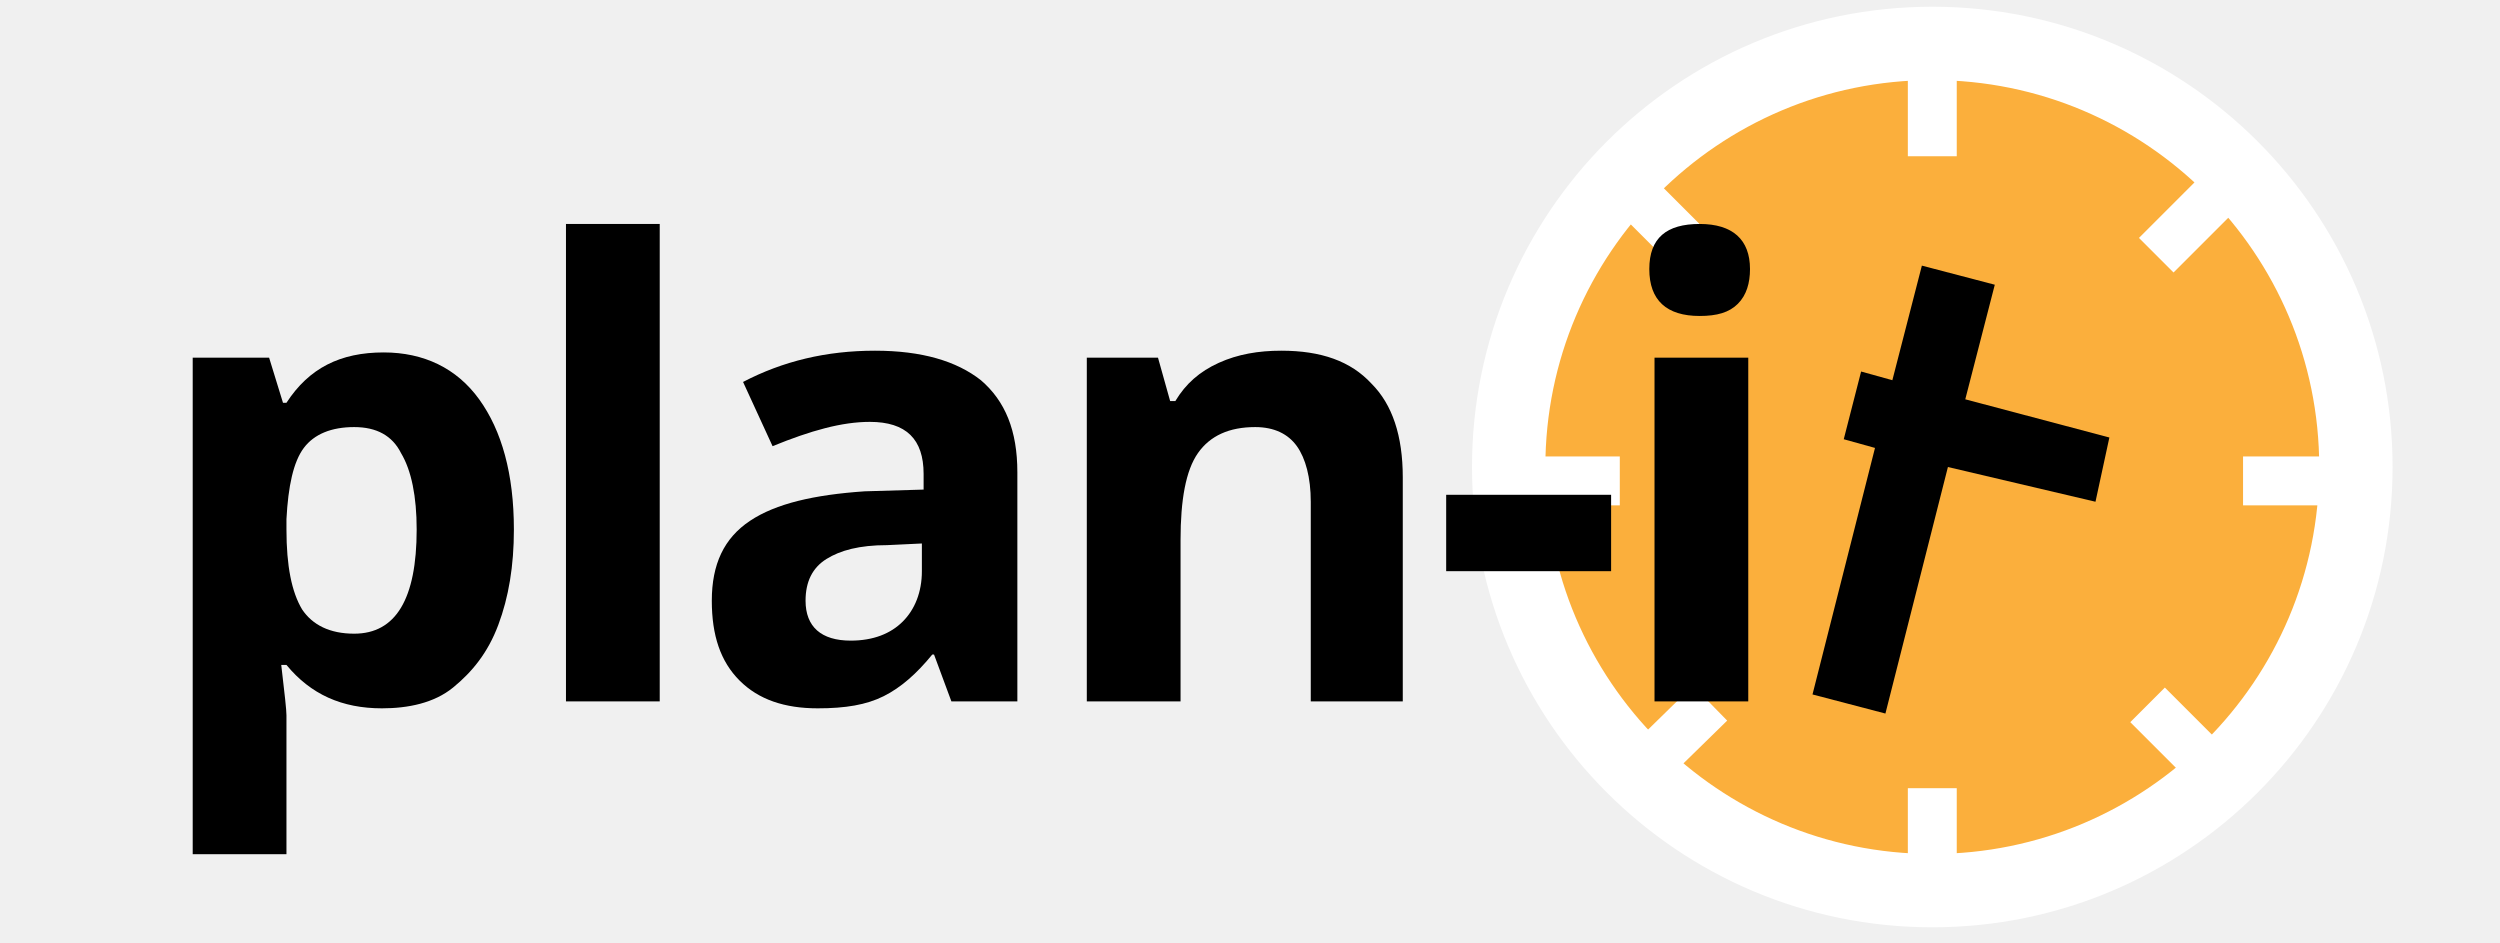
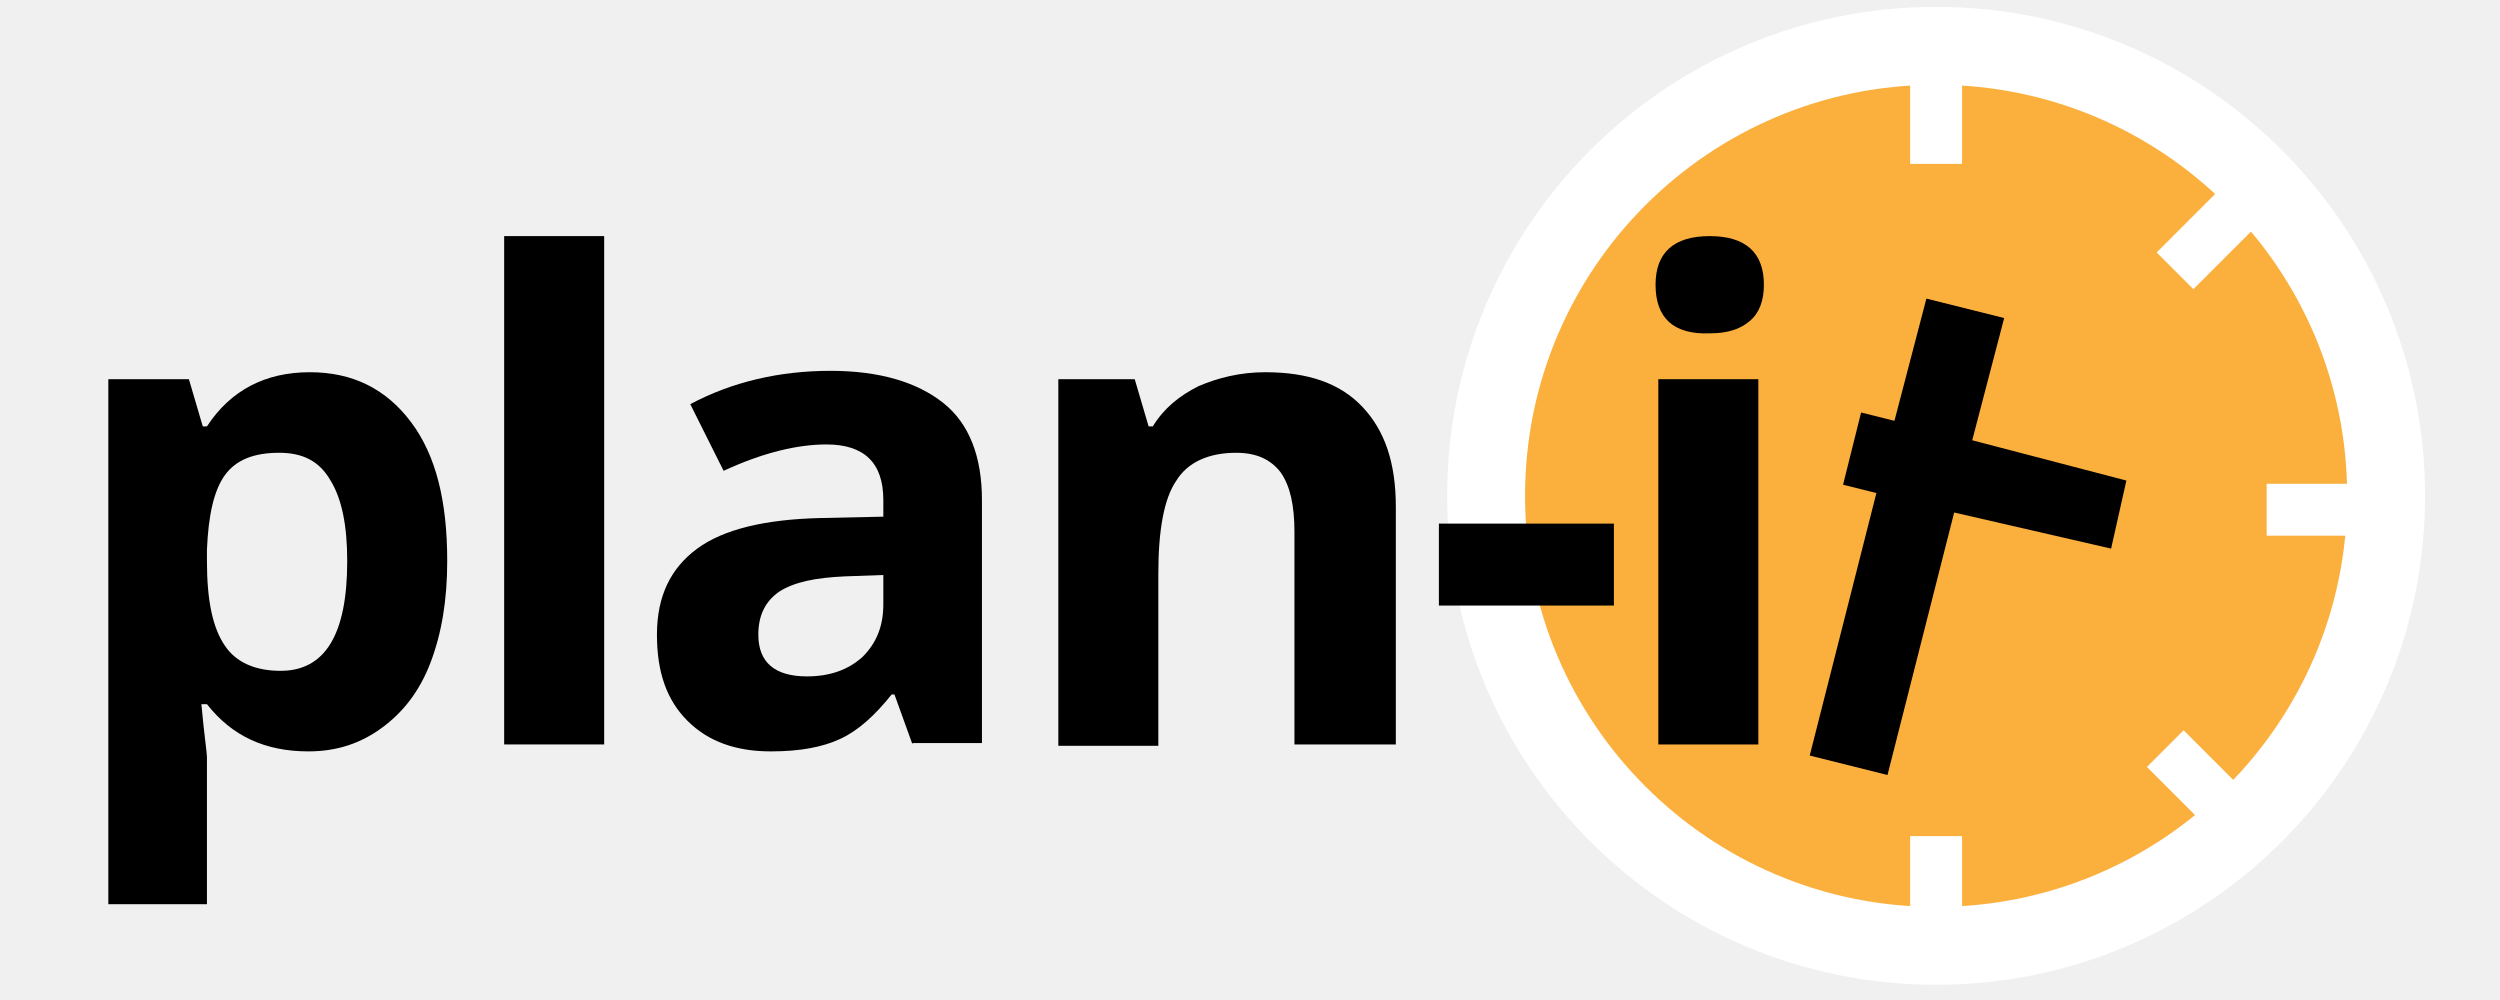
- <svg xmlns="http://www.w3.org/2000/svg" version="1.1" id="Layer_1" x="0px" y="0px" width="144px" height="54.3px" viewBox="0 0 144 54.3" style="enable-background:new 0 0 144 54.3;" xml:space="preserve">
+ <svg xmlns="http://www.w3.org/2000/svg" version="1.1" id="Layer_1" x="0px" y="0px" width="180px" height="72px" viewBox="0 0 180 72" style="enable-background:new 0 0 180 72;" xml:space="preserve">
  <g>
-     <circle style="fill:#FBAF3C;stroke:#FFFFFF;stroke-width:4.225;stroke-miterlimit:10;" cx="111.3" cy="26.9" r="24.4" />
-     <line style="fill:none;stroke:#FFFFFF;stroke-width:2.817;stroke-miterlimit:10;" x1="111.3" y1="2.5" x2="111.3" y2="9" />
-     <line style="fill:none;stroke:#FFFFFF;stroke-width:2.817;stroke-miterlimit:10;" x1="111.3" y1="45.4" x2="111.3" y2="51.9" />
-     <line style="fill:none;stroke:#FFFFFF;stroke-width:2.817;stroke-miterlimit:10;" x1="86.9" y1="27.7" x2="93.3" y2="27.7" />
-     <line style="fill:none;stroke:#FFFFFF;stroke-width:2.817;stroke-miterlimit:10;" x1="129.2" y1="27.7" x2="135.7" y2="27.7" />
-     <line style="fill:none;stroke:#FFFFFF;stroke-width:2.817;stroke-miterlimit:10;" x1="98.5" y1="40.5" x2="93.9" y2="45" />
-     <line style="fill:none;stroke:#FFFFFF;stroke-width:2.817;stroke-miterlimit:10;" x1="93.7" y1="10.7" x2="98.3" y2="15.3" />
-     <line style="fill:none;stroke:#FFFFFF;stroke-width:2.817;stroke-miterlimit:10;" x1="123.7" y1="40.6" x2="128.3" y2="45.2" />
-     <line style="fill:none;stroke:#FFFFFF;stroke-width:2.817;stroke-miterlimit:10;" x1="128.8" y1="10.1" x2="124.2" y2="14.7" />
+     <circle style="fill:#FBAF3C;stroke:#FFFFFF;stroke-width:5.608;stroke-miterlimit:10;" cx="139.4" cy="35.7" r="32.4" />
+     <line style="fill:none;stroke:#FFFFFF;stroke-width:3.739;stroke-miterlimit:10;" x1="139.4" y1="3.2" x2="139.4" y2="11.8" />
+     <line style="fill:none;stroke:#FFFFFF;stroke-width:3.739;stroke-miterlimit:10;" x1="139.4" y1="60.2" x2="139.4" y2="68.8" />
+     <line style="fill:none;stroke:#FFFFFF;stroke-width:3.739;stroke-miterlimit:10;" x1="163.2" y1="36.7" x2="171.8" y2="36.7" />
+     <line style="fill:none;stroke:#FFFFFF;stroke-width:3.739;stroke-miterlimit:10;" x1="155.9" y1="53.9" x2="162" y2="60" />
+     <line style="fill:none;stroke:#FFFFFF;stroke-width:3.739;stroke-miterlimit:10;" x1="162.7" y1="13.4" x2="156.6" y2="19.5" />
  </g>
  <g>
-     <path d="M112.2,26.9l-3.6,14.2l-4.2-1.1l3.6-14.2l-1.8-0.5l1-3.9l1.8,0.5l1.7-6.6l4.2,1.1l-1.7,6.6l8.3,2.2l-0.8,3.7L112.2,26.9z" />
+     <path d="M140.7,36.9l-4.8,18.9l-5.6-1.4l4.8-18.9l-2.4-0.6l1.3-5.2l2.4,0.6l2.3-8.8l5.6,1.4l-2.3,8.8l11.1,2.9l-1.1,4.9L140.7,36.9   z" />
  </g>
  <g>
-     <rect x="8.3" y="12.9" style="fill:none;" width="127" height="29.1" />
-     <path d="M22,40.8c-2.3,0-4.1-0.8-5.5-2.5h-0.3c0.2,1.7,0.3,2.6,0.3,2.9v8h-5.4V20.6h4.4l0.8,2.6h0.2c1.3-2,3.1-2.9,5.6-2.9   c2.3,0,4.2,0.9,5.5,2.7c1.3,1.8,2,4.3,2,7.5c0,2.1-0.3,3.9-0.9,5.5s-1.5,2.7-2.6,3.6S23.5,40.8,22,40.8z M20.4,24.6   c-1.3,0-2.3,0.4-2.9,1.2c-0.6,0.8-0.9,2.2-1,4.1v0.6c0,2.1,0.3,3.6,0.9,4.6c0.6,0.9,1.6,1.4,3,1.4c2.4,0,3.6-2,3.6-6   c0-1.9-0.3-3.4-0.9-4.4C22.6,25.1,21.7,24.6,20.4,24.6z" />
-     <path d="M38,40.4h-5.4V12.9H38V40.4z" />
-     <path d="M54.8,40.4l-1-2.7h-0.1c-0.9,1.1-1.8,1.9-2.8,2.4s-2.2,0.7-3.8,0.7c-1.9,0-3.4-0.5-4.5-1.6c-1.1-1.1-1.6-2.6-1.6-4.6   c0-2.1,0.7-3.6,2.2-4.6c1.5-1,3.7-1.5,6.6-1.7l3.4-0.1v-0.9c0-2-1-3-3.1-3c-1.6,0-3.4,0.5-5.6,1.4L42.8,22c2.3-1.2,4.8-1.8,7.6-1.8   c2.7,0,4.7,0.6,6.1,1.7c1.4,1.2,2.1,2.9,2.1,5.3v13.2H54.8z M53.2,31.3l-2.1,0.1c-1.6,0-2.7,0.3-3.5,0.8s-1.2,1.3-1.2,2.4   c0,1.5,0.9,2.3,2.6,2.3c1.3,0,2.3-0.4,3-1.1s1.1-1.7,1.1-2.9V31.3z" />
-     <path d="M80.9,40.4h-5.4V28.9c0-1.4-0.3-2.5-0.8-3.2c-0.5-0.7-1.3-1.1-2.4-1.1c-1.5,0-2.6,0.5-3.3,1.5c-0.7,1-1,2.7-1,5v9.3h-5.4   V20.6h4.1l0.7,2.5h0.3c0.6-1,1.4-1.7,2.5-2.2c1.1-0.5,2.3-0.7,3.6-0.7c2.3,0,4,0.6,5.2,1.9c1.2,1.2,1.8,3,1.8,5.4V40.4z" />
-     <path d="M83.3,32.9v-4.4h9.5v4.4H83.3z" />
-     <path d="M95,15.5c0-1.8,1-2.6,2.9-2.6s2.9,0.9,2.9,2.6c0,0.8-0.2,1.5-0.7,2c-0.5,0.5-1.2,0.7-2.2,0.7C96,18.2,95,17.3,95,15.5z    M100.7,40.4h-5.4V20.6h5.4V40.4z" />
+     <rect x="4" y="17" style="fill:none;" width="168.5" height="38.7" />
+     <path d="M22.2,54.1c-3.1,0-5.5-1.1-7.3-3.4h-0.4c0.2,2.2,0.4,3.5,0.4,3.8v10.6H7.8V27.3h5.8l1,3.4h0.3c1.7-2.6,4.2-3.9,7.4-3.9   c3.1,0,5.5,1.2,7.3,3.6s2.6,5.7,2.6,10c0,2.8-0.4,5.2-1.2,7.3c-0.8,2.1-2,3.6-3.5,4.7C26,53.5,24.3,54.1,22.2,54.1z M20.1,32.6   c-1.8,0-3.1,0.5-3.9,1.6c-0.8,1.1-1.2,2.9-1.3,5.4v0.8c0,2.8,0.4,4.8,1.3,6.1c0.8,1.2,2.2,1.8,4,1.8c3.2,0,4.8-2.6,4.8-7.9   c0-2.6-0.4-4.5-1.2-5.8C23,33.2,21.8,32.6,20.1,32.6z" />
+     <path d="M43.5,53.6h-7.2V17h7.2V53.6z" />
+     <path d="M65.7,53.6L64.4,50h-0.2c-1.2,1.5-2.4,2.6-3.7,3.2c-1.3,0.6-2.9,0.9-5,0.9c-2.5,0-4.5-0.7-6-2.2s-2.2-3.5-2.2-6.2   c0-2.8,1-4.8,2.9-6.2s4.9-2.1,8.8-2.2l4.6-0.1v-1.2c0-2.7-1.4-4-4.1-4c-2.1,0-4.6,0.6-7.4,1.9l-2.4-4.8c3-1.6,6.4-2.4,10.1-2.4   c3.5,0,6.2,0.8,8.1,2.3c1.9,1.5,2.8,3.9,2.8,7v17.5H65.7z M63.6,41.4l-2.8,0.1c-2.1,0.1-3.6,0.4-4.7,1.1c-1,0.7-1.5,1.7-1.5,3.1   c0,2,1.2,3,3.5,3c1.7,0,3-0.5,4-1.4c1-1,1.5-2.2,1.5-3.8V41.4z" />
+     <path d="M100.4,53.6h-7.2V38.3c0-1.9-0.3-3.3-1-4.3c-0.7-0.9-1.7-1.4-3.2-1.4c-2,0-3.5,0.7-4.3,2c-0.9,1.3-1.3,3.6-1.3,6.7v12.4   h-7.2V27.3h5.5l1,3.4H83c0.8-1.3,1.9-2.2,3.3-2.9c1.4-0.6,3-1,4.8-1c3.1,0,5.4,0.8,7,2.5c1.6,1.7,2.4,4,2.4,7.2V53.6z" />
+     <path d="M103.6,43.6v-5.9h12.6v5.9H103.6z" />
+     <path d="M119.2,20.5c0-2.3,1.3-3.5,3.9-3.5c2.6,0,3.9,1.2,3.9,3.5c0,1.1-0.3,2-1,2.6c-0.7,0.6-1.6,0.9-2.9,0.9   C120.5,24.1,119.2,22.9,119.2,20.5z M126.6,53.6h-7.2V27.3h7.2V53.6z" />
  </g>
  <g>
</g>
  <g>
</g>
  <g>
</g>
  <g>
</g>
  <g>
</g>
  <g>
</g>
</svg>
